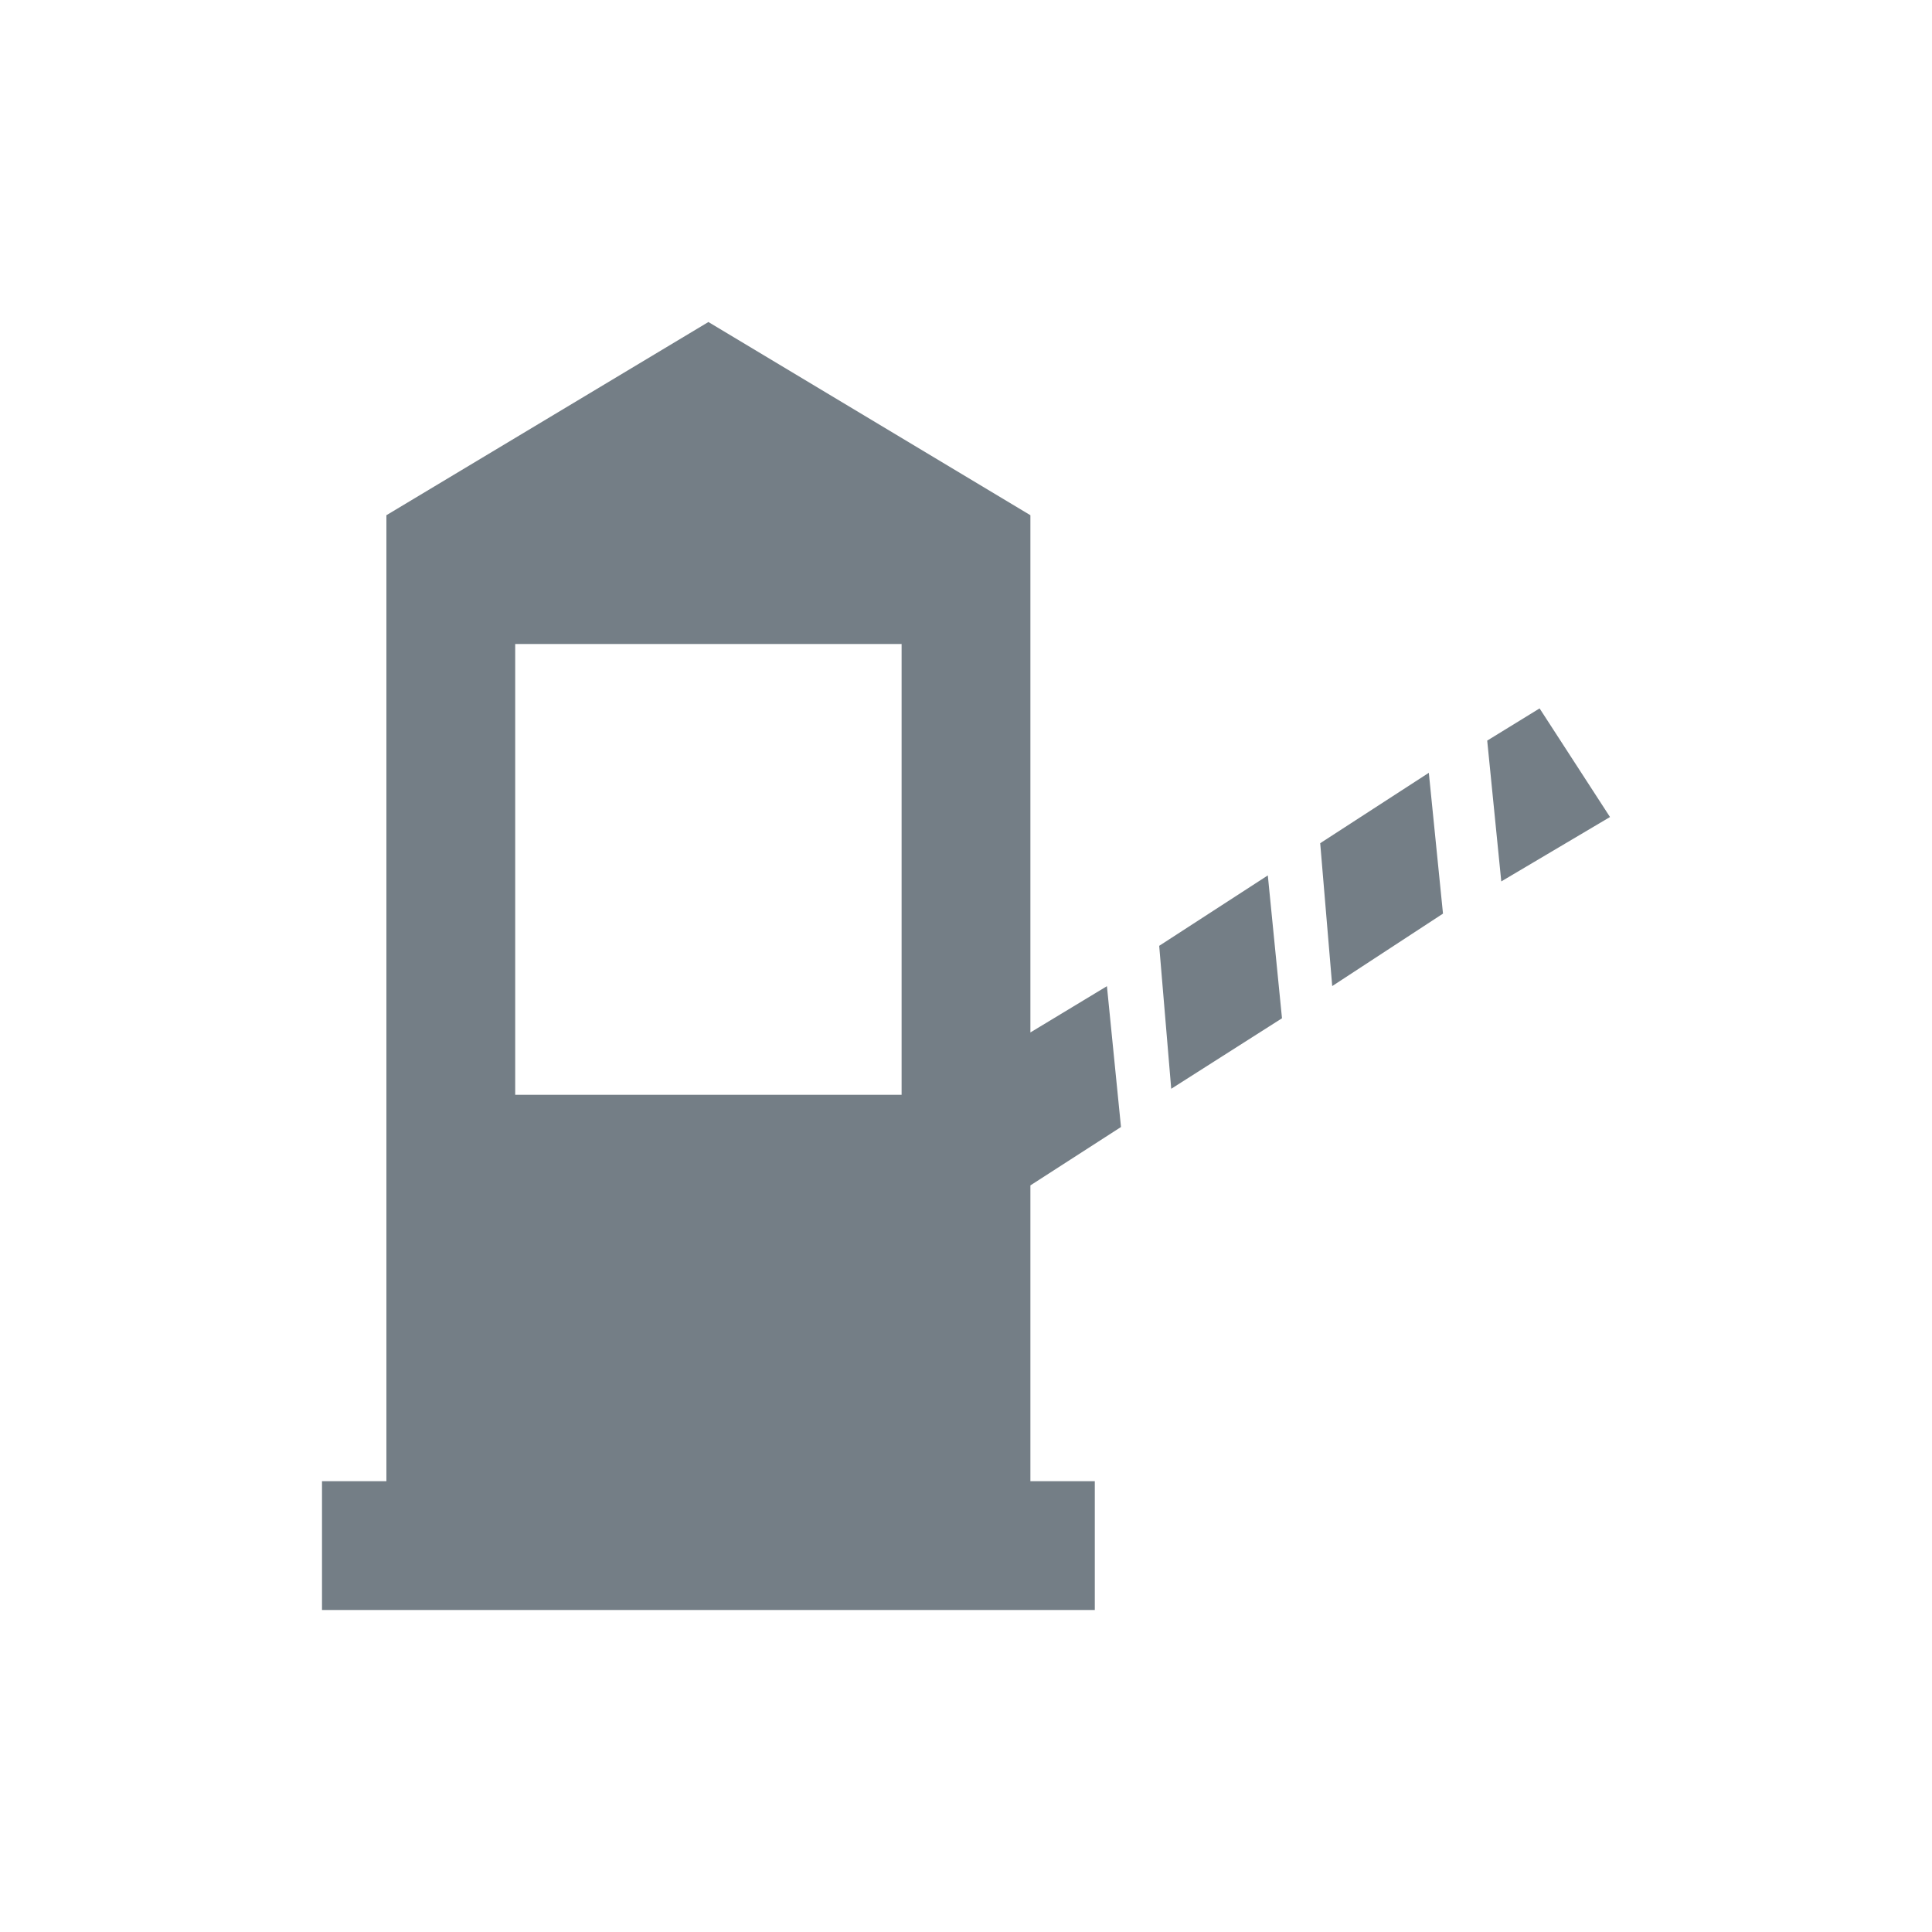
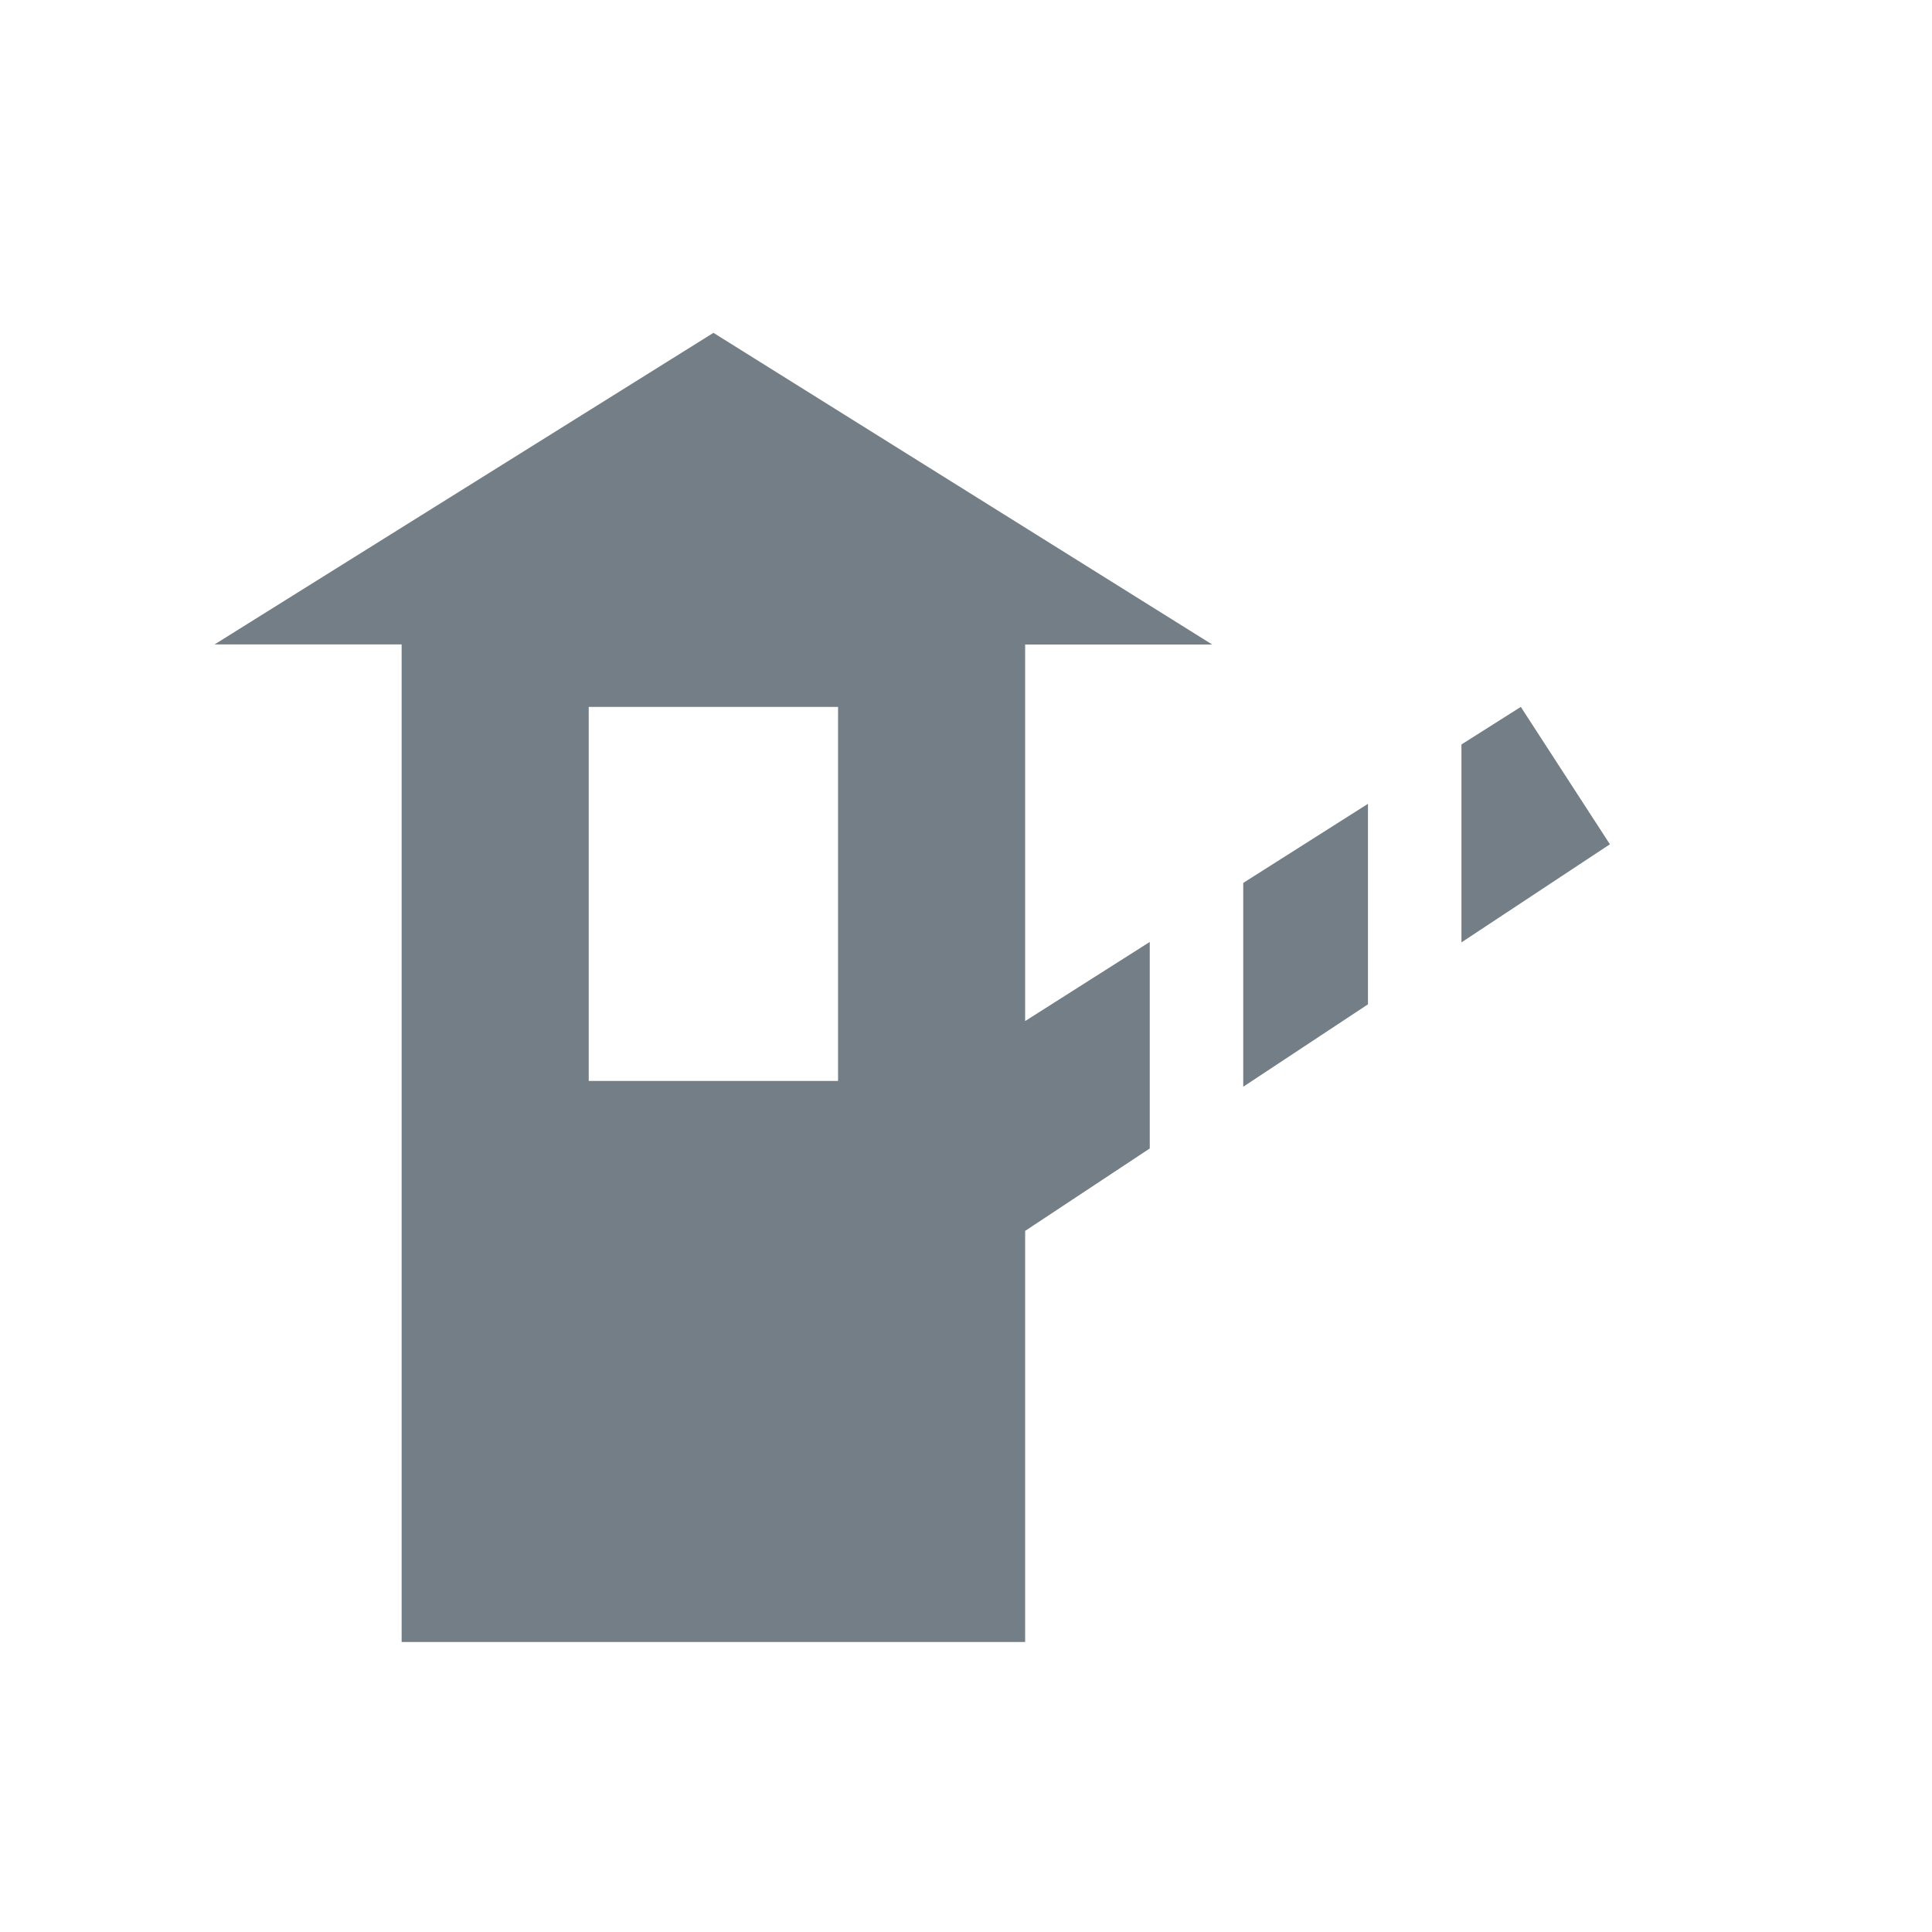
- <svg xmlns="http://www.w3.org/2000/svg" width="18px" height="18px" viewBox="0 0 18 18" version="1.1">
-   <g id="toll_booth-m" stroke="none" fill="none" fill-rule="nonzero">
-     <path d="M6.6,3 L3.6,4.8 L3.6,13.8 L3,13.8 L3,15 L10.2,15 L10.2,13.8 L9.6,13.8 L9.6,11.044 L10.444,10.5 L10.313,9.188 L9.6,9.619 L9.6,4.8 L6.6,3 L6.6,3 Z M4.8,6 L8.4,6 L8.4,10.2 L4.8,10.2 L4.8,6 L4.8,6 Z M14.344,6.6 L13.856,6.9 L13.987,8.212 L15,7.612 L14.344,6.6 L14.344,6.6 Z M13.312,7.2 L12.3,7.856 L12.412,9.187 L13.444,8.512 L13.312,7.2 L13.312,7.2 Z M11.812,8.156 L10.8,8.812 L10.912,10.144 L11.944,9.487 L11.812,8.156 L11.812,8.156 Z" id="Shape" fill="#747E86" />
-   </g>
+ <svg xmlns="http://www.w3.org/2000/svg" height="18" viewBox="0 0 18 18" width="18">
+   <path d="m6.647 3.101 4.647 2.904-1.743 0v3.508l1.161-.737v1.924l-1.161.768v3.83h-5.809v-9.294l-1.743-0zm6.098 4.388v1.868l-1.162.768v-1.899zm-4.937-.903h-2.323v3.485h2.323zm6.361 0.0.83 1.28-1.383.914v-1.844z" fill="#747e86" />
</svg>
